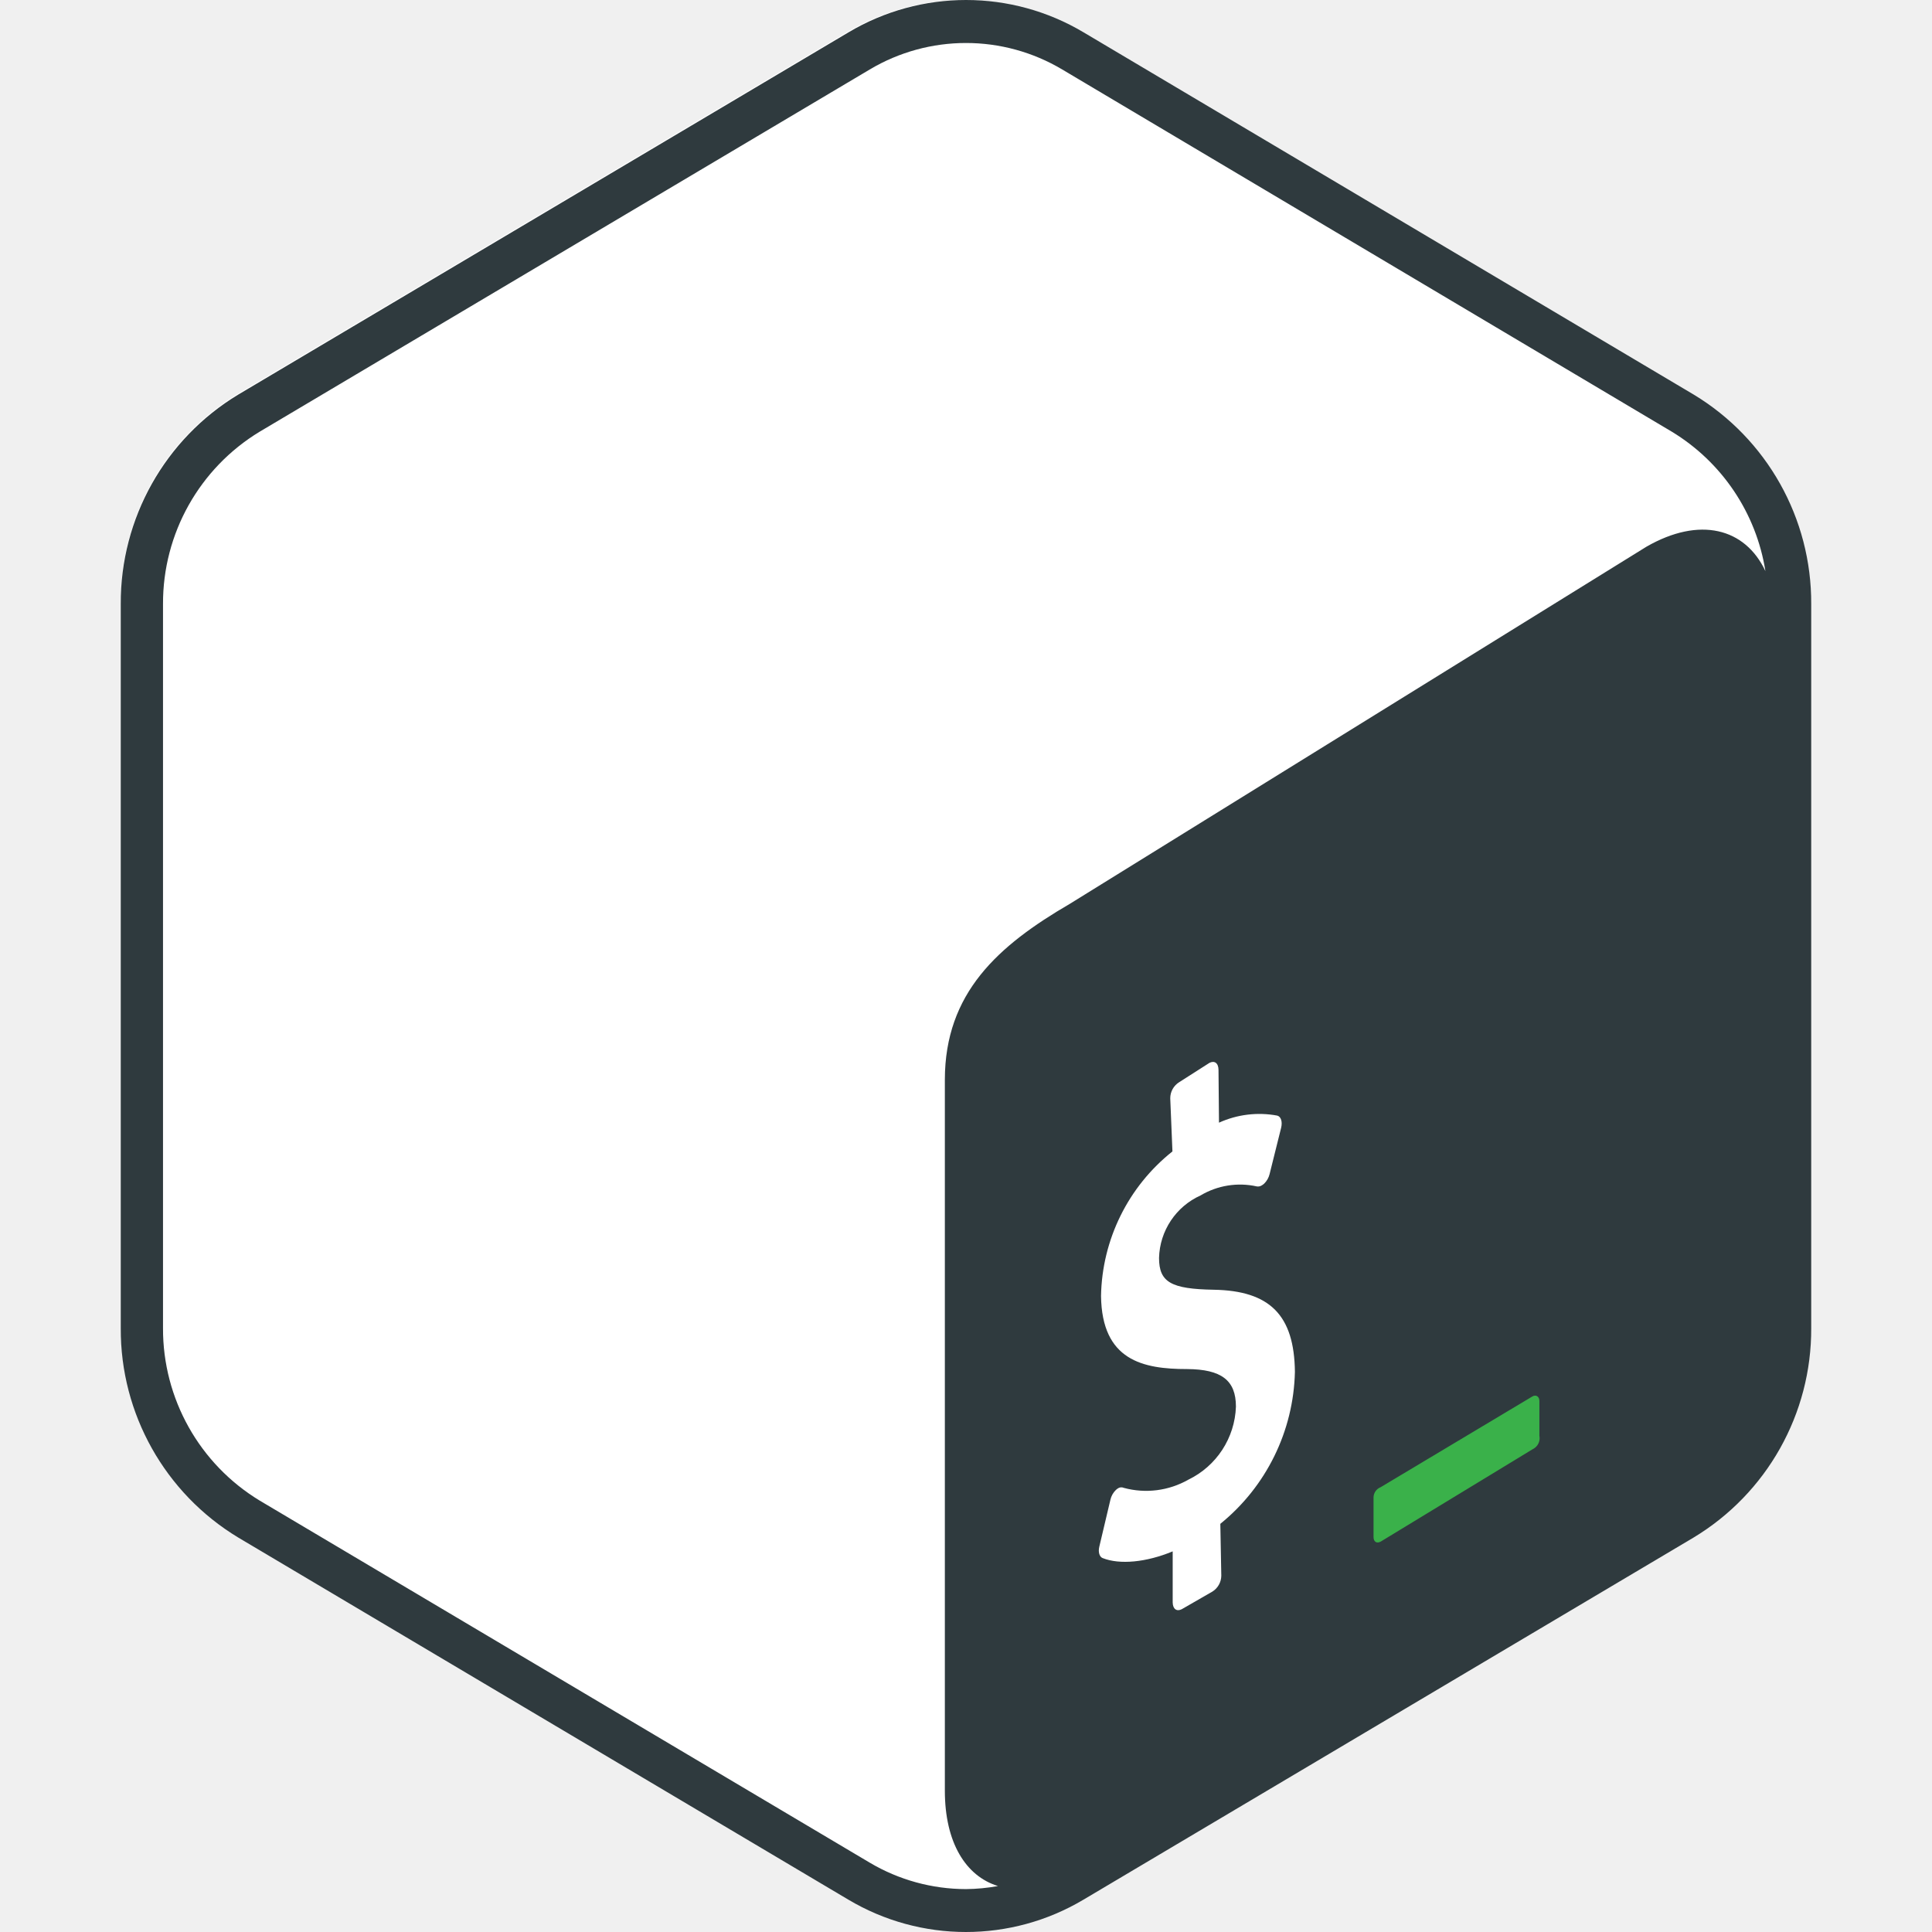
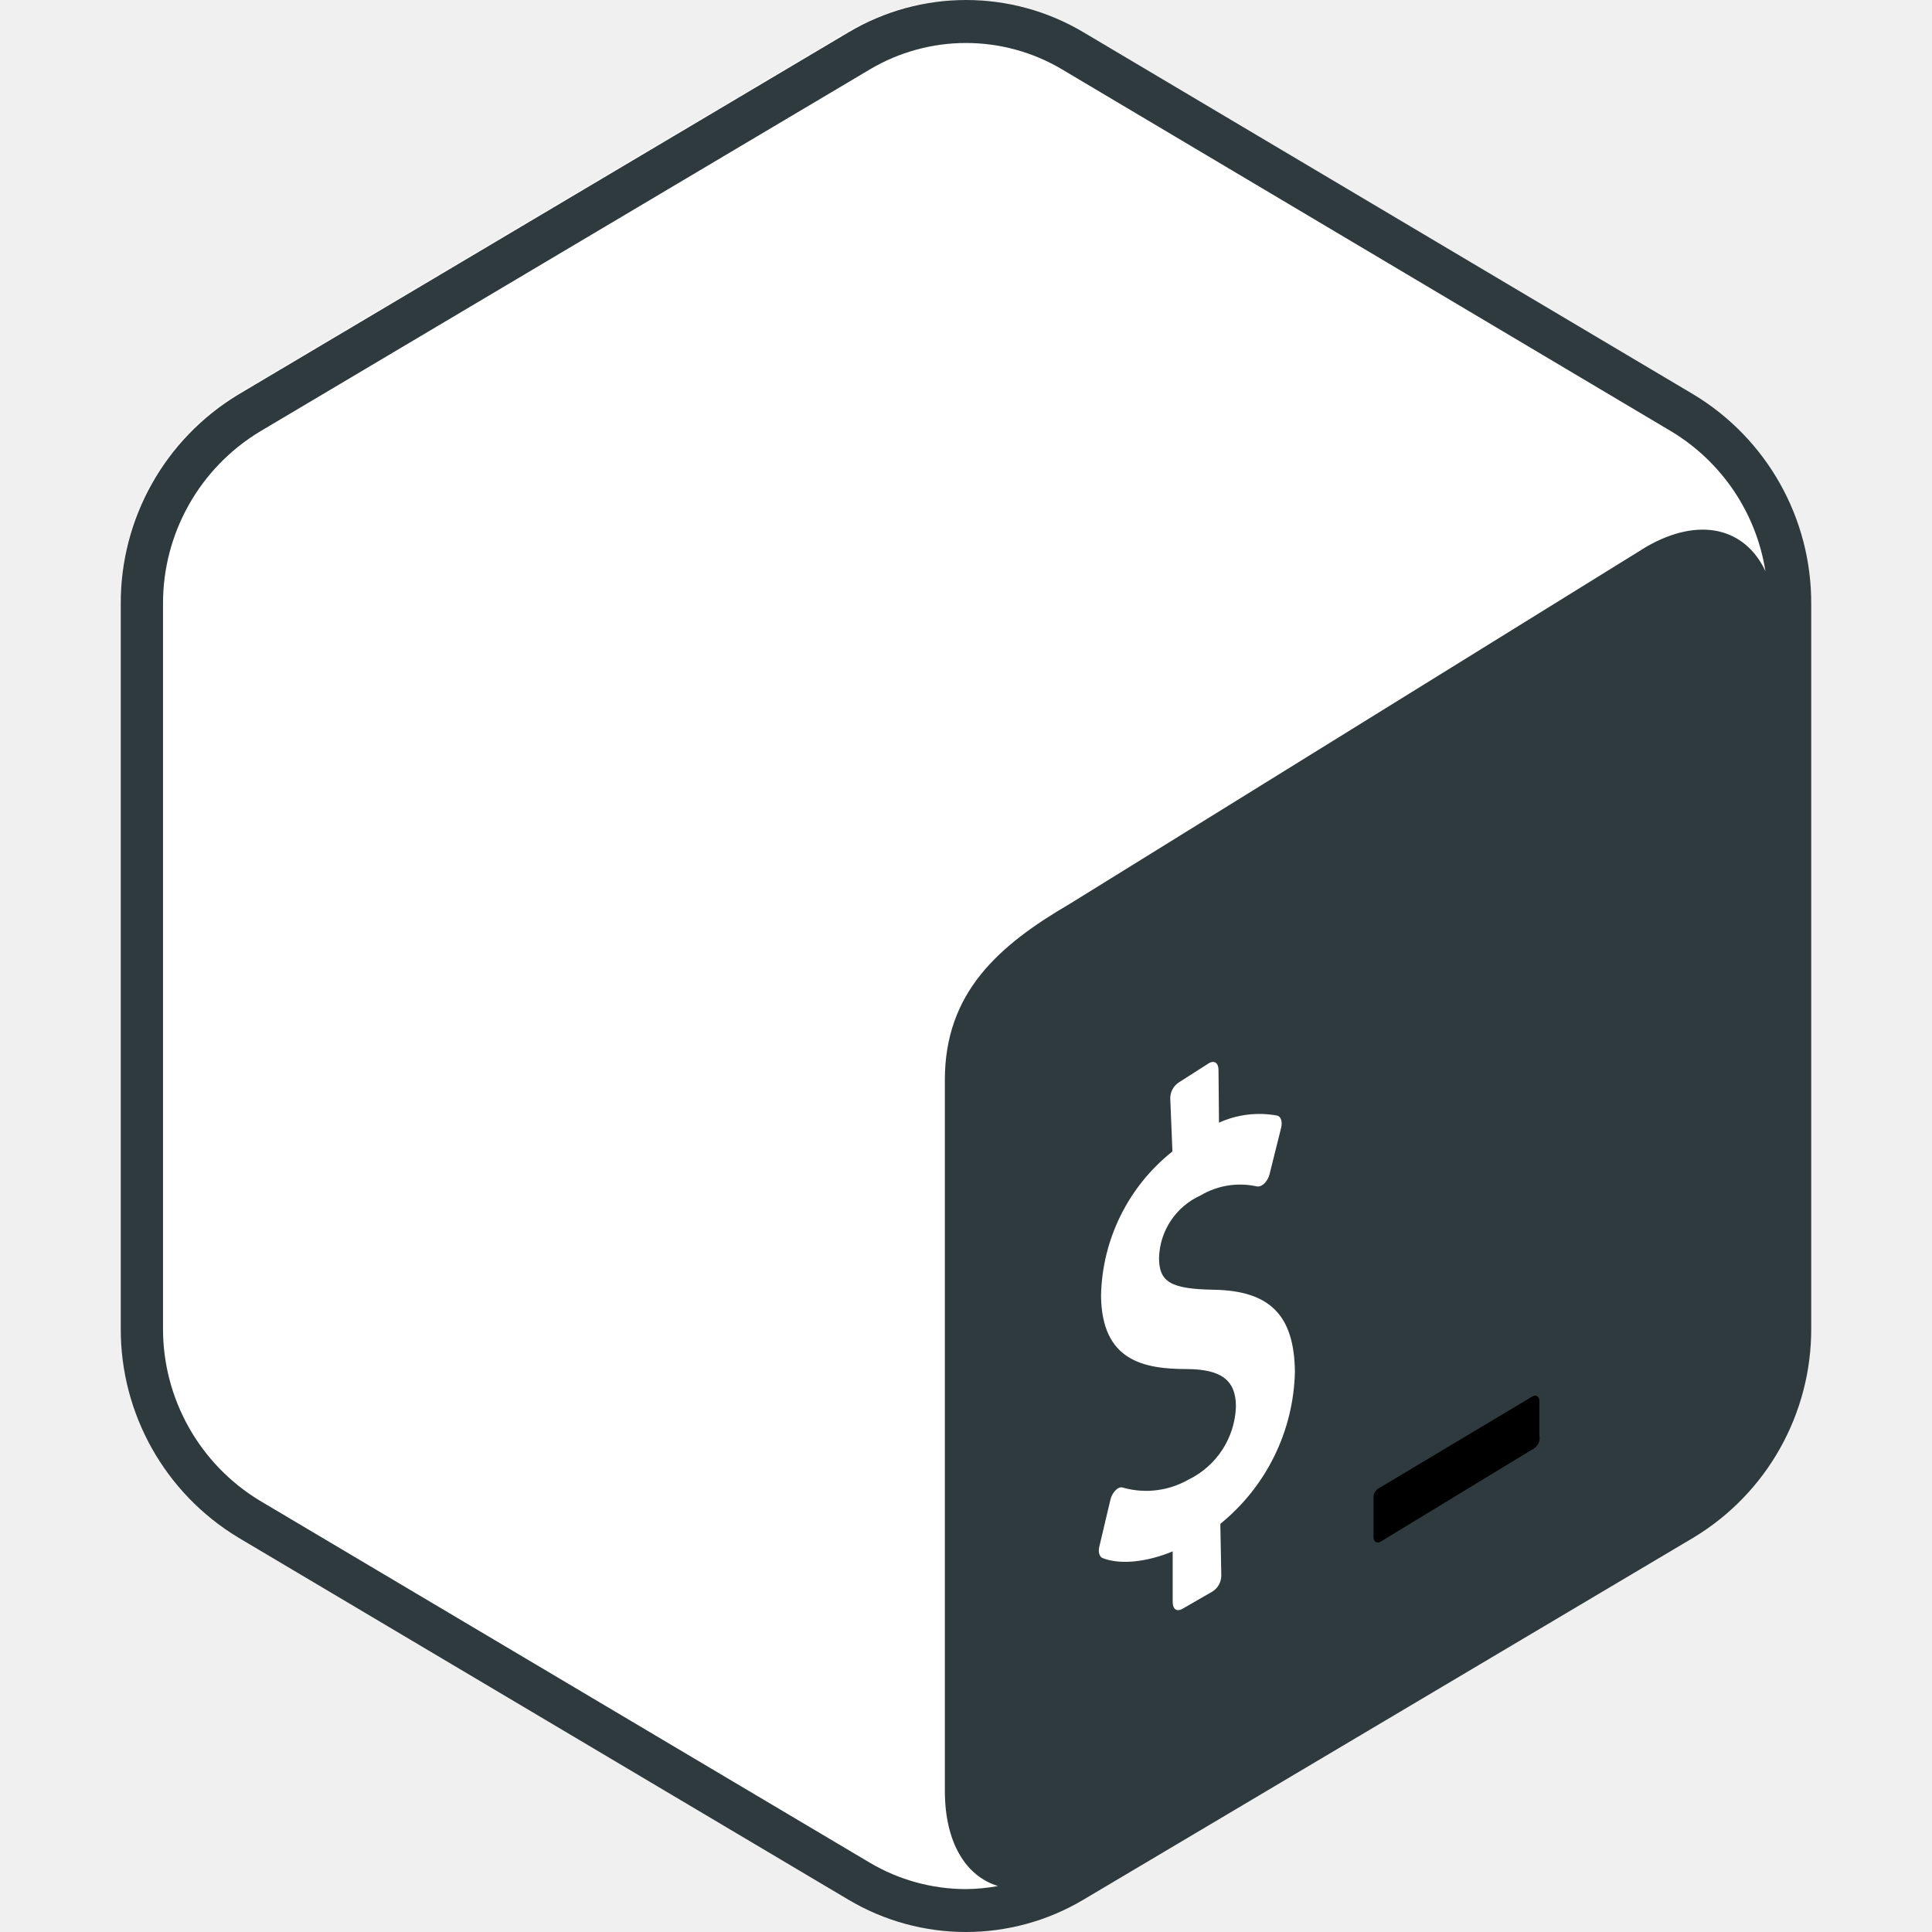
<svg xmlns="http://www.w3.org/2000/svg" viewBox="-16 0 256 256" version="1.1" preserveAspectRatio="xMidYMid">
  <g>
    <path d="M207.953,52.162 L127.317,4.287 C117.733,-1.429 105.787,-1.429 96.203,4.287 L15.55,52.162 C5.849,58.014 -0.058,68.54 0,79.869 L0,175.603 C-0.052,186.927 5.854,197.445 15.55,203.294 L96.186,251.153 C105.771,256.865 117.716,256.865 127.301,251.153 L207.937,203.294 C217.645,197.446 223.558,186.92 223.503,175.587 L223.503,79.869 C223.562,68.54 217.655,58.014 207.953,52.162 Z" fill="#FFFFFF">

- </path>
+ 		</path>
    <path d="M208.412,52.277 L127.598,4.296 C117.992,-1.432 106.02,-1.432 96.414,4.296 L15.584,52.277 C5.862,58.142 -0.058,68.69 0,80.045 L0,175.99 C-0.052,187.339 5.867,197.88 15.584,203.742 L96.398,251.706 C106.004,257.431 117.975,257.431 127.581,251.706 L208.395,203.742 C218.124,197.881 224.051,187.332 223.995,175.973 L223.995,80.045 C224.054,68.69 218.134,58.142 208.412,52.277 Z M99.23,246.803 L18.416,198.839 C10.43,194 5.566,185.328 5.6,175.99 L5.6,80.045 C5.563,70.707 10.428,62.033 18.416,57.196 L99.23,9.216 C107.095,4.524 116.901,4.524 124.766,9.216 L205.515,57.196 C212.172,61.228 216.713,67.989 217.927,75.676 C215.24,69.964 209.204,68.394 202.165,72.44 L125.769,119.756 C116.238,125.307 109.215,131.57 109.198,143.059 L109.198,237.272 C109.198,244.149 111.966,248.599 116.238,249.91 C114.839,250.166 113.42,250.302 111.998,250.315 C107.504,250.311 103.094,249.098 99.23,246.803 Z" fill="#2F3A3E">

- </path>
-     <path d="M187.007,185.06 L166.921,197.073 C166.383,197.289 166.022,197.801 166.001,198.381 L166.001,203.661 C166.001,204.307 166.436,204.565 166.969,204.258 L187.363,191.858 C187.862,191.483 188.101,190.854 187.976,190.243 L187.976,185.609 C187.96,185.011 187.492,184.753 187.007,185.06 Z" fill="#3AB14A">
+ 		</path>
+     <path d="M187.007,185.06 L166.921,197.073 C166.383,197.289 166.022,197.801 166.001,198.381 L166.001,203.661 C166.001,204.307 166.436,204.565 166.969,204.258 L187.363,191.858 C187.862,191.483 188.101,190.854 187.976,190.243 L187.976,185.609 C187.96,185.011 187.492,184.753 187.007,185.06 Z">

- </path>
+ 		</path>
    <path d="M144.263,140.832 C144.909,140.509 145.442,140.832 145.458,141.752 L145.522,148.76 C147.938,147.663 150.633,147.336 153.24,147.823 C153.741,147.953 153.951,148.631 153.757,149.438 L152.223,155.59 C152.107,156.054 151.867,156.478 151.529,156.817 C151.41,156.934 151.274,157.032 151.125,157.108 C150.943,157.206 150.732,157.241 150.528,157.205 C147.985,156.641 145.323,157.069 143.084,158.399 C139.811,159.874 137.671,163.093 137.578,166.683 C137.578,169.912 139.193,170.8 144.828,170.897 C152.272,171.026 155.501,174.272 155.582,181.78 C155.405,189.617 151.791,196.98 145.7,201.915 L145.829,208.793 C145.818,209.647 145.374,210.438 144.65,210.892 L140.582,213.233 C139.936,213.556 139.403,213.233 139.387,212.329 L139.387,205.564 C135.899,207.017 132.363,207.356 130.102,206.452 C129.683,206.29 129.489,205.661 129.666,204.934 L131.136,198.718 C131.247,198.226 131.5,197.777 131.862,197.426 C131.977,197.316 132.108,197.223 132.25,197.151 C132.46,197.057 132.701,197.057 132.912,197.151 C135.79,197.932 138.86,197.543 141.453,196.07 C145.195,194.265 147.627,190.533 147.767,186.382 C147.767,182.894 145.845,181.441 141.308,181.408 C135.447,181.408 130.005,180.278 129.892,171.72 C130.027,164.244 133.498,157.22 139.354,152.57 L139.064,145.531 C139.061,144.664 139.507,143.858 140.242,143.399 L144.263,140.832 Z" fill="#FFFFFF">

- </path>
+ 		</path>
  </g>
</svg>
